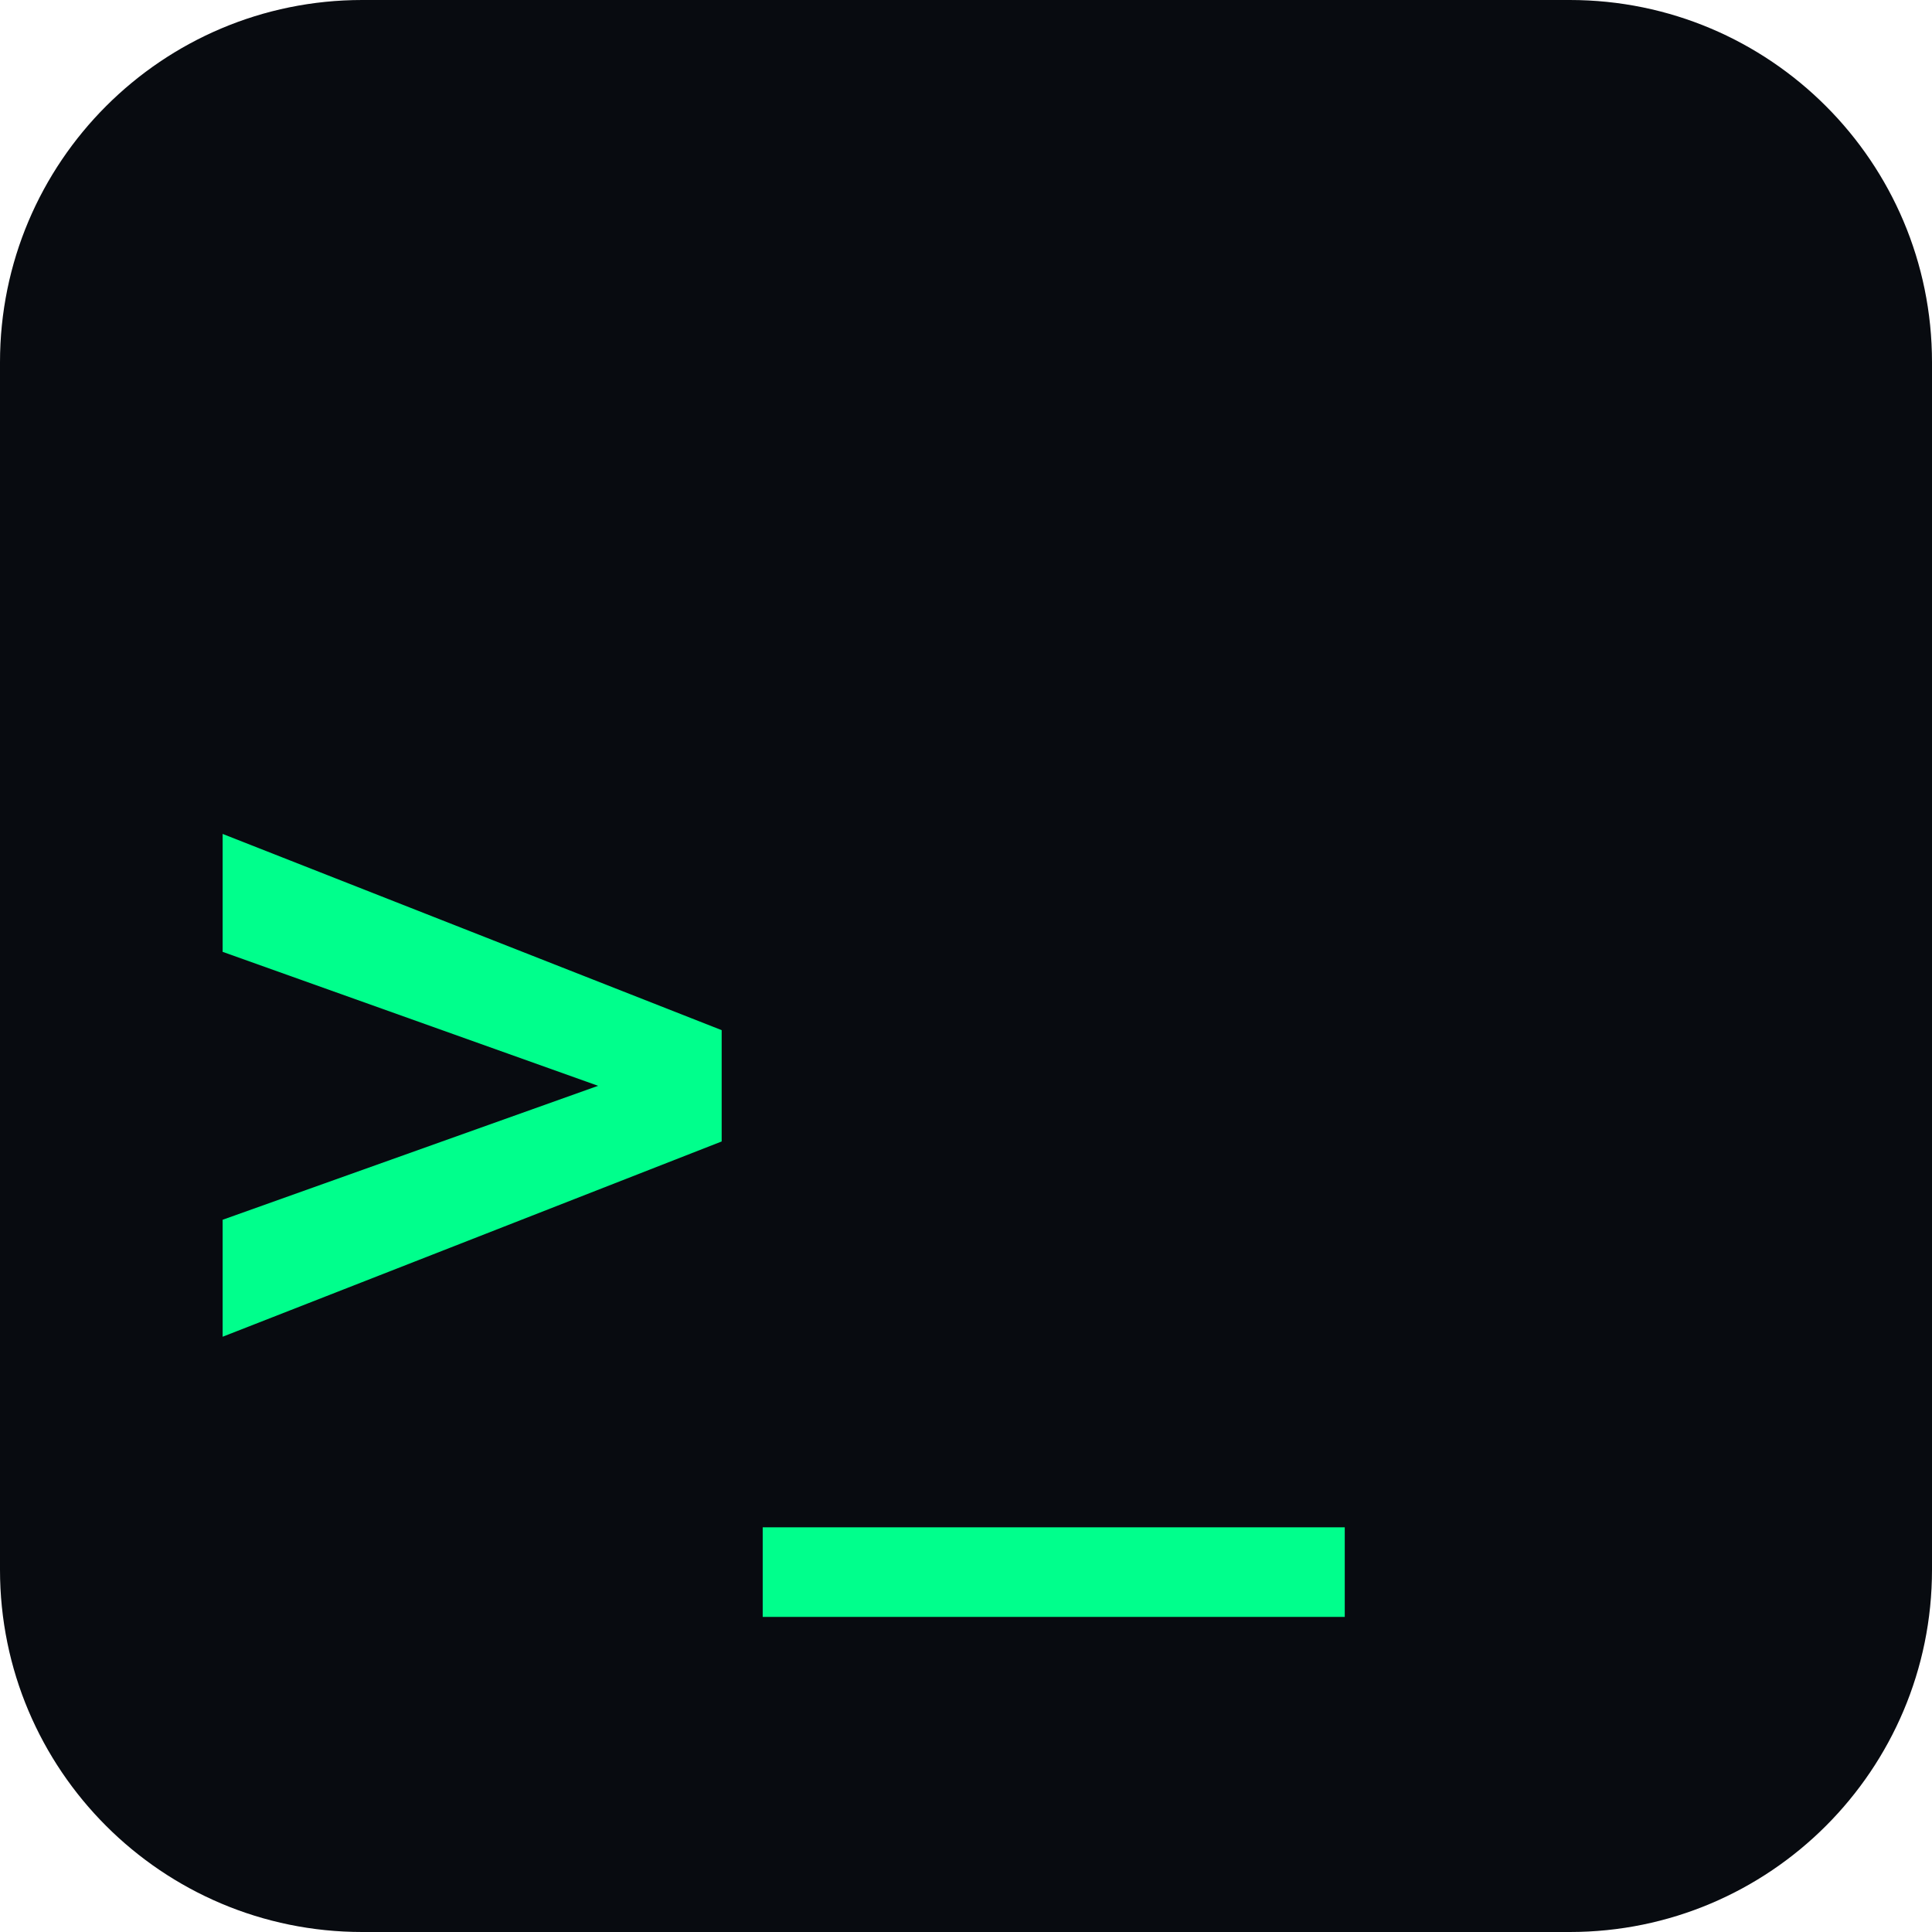
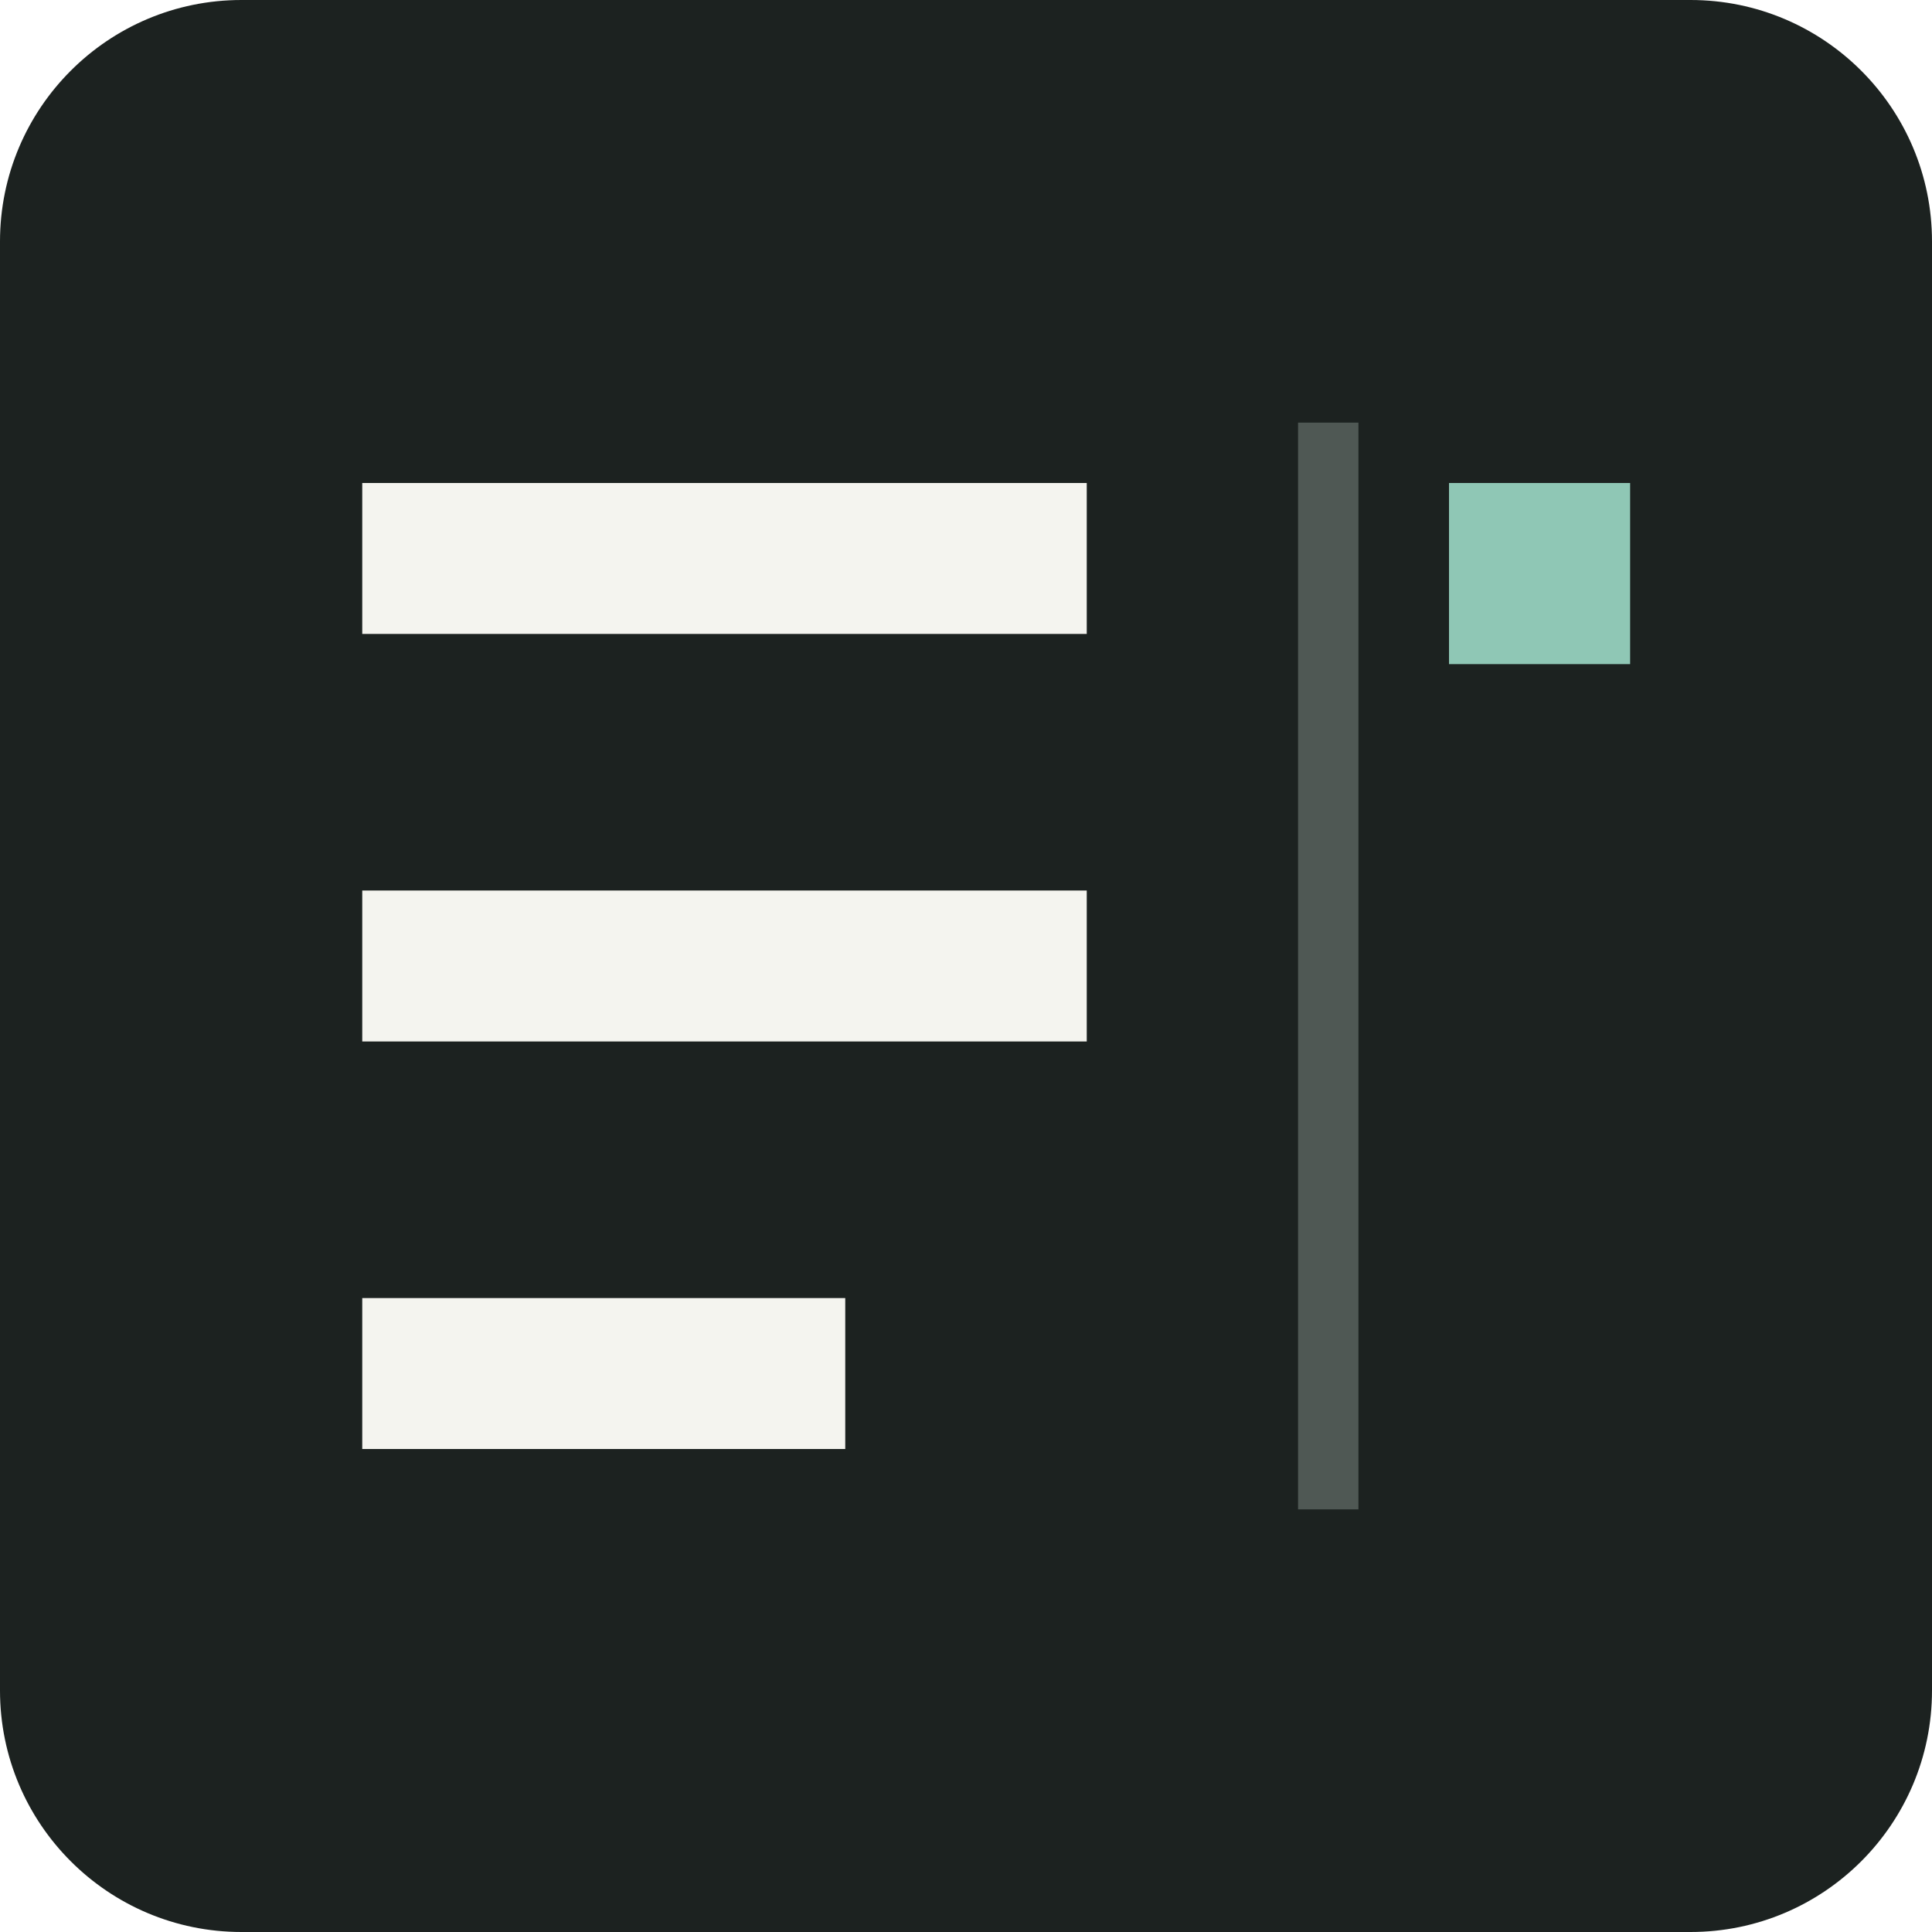
- <svg xmlns="http://www.w3.org/2000/svg" viewBox="0 0 32 32" fill="none">
-   <rect width="32" height="32" rx="6" fill="#080b10" />
-   <text x="3" y="23" font-family="monospace" font-size="16" font-weight="bold" fill="#00ff8c">&gt;_</text>
+ <svg xmlns="http://www.w3.org/2000/svg" viewBox="0 0 32 32">
+   <rect width="32" height="32" rx="4" fill="#1C2220" />
+   <rect x="6" y="8" width="12" height="2.5" fill="#F4F4EF" />
+   <rect x="6" y="14.75" width="12" height="2.5" fill="#F4F4EF" />
+   <rect x="6" y="21.5" width="8" height="2.5" fill="#F4F4EF" />
+   <rect x="21.5" y="7" width="1" height="18" fill="#4F5854" />
+   <rect x="24" y="8" width="3" height="3" fill="#8FC7B5" />
</svg>
